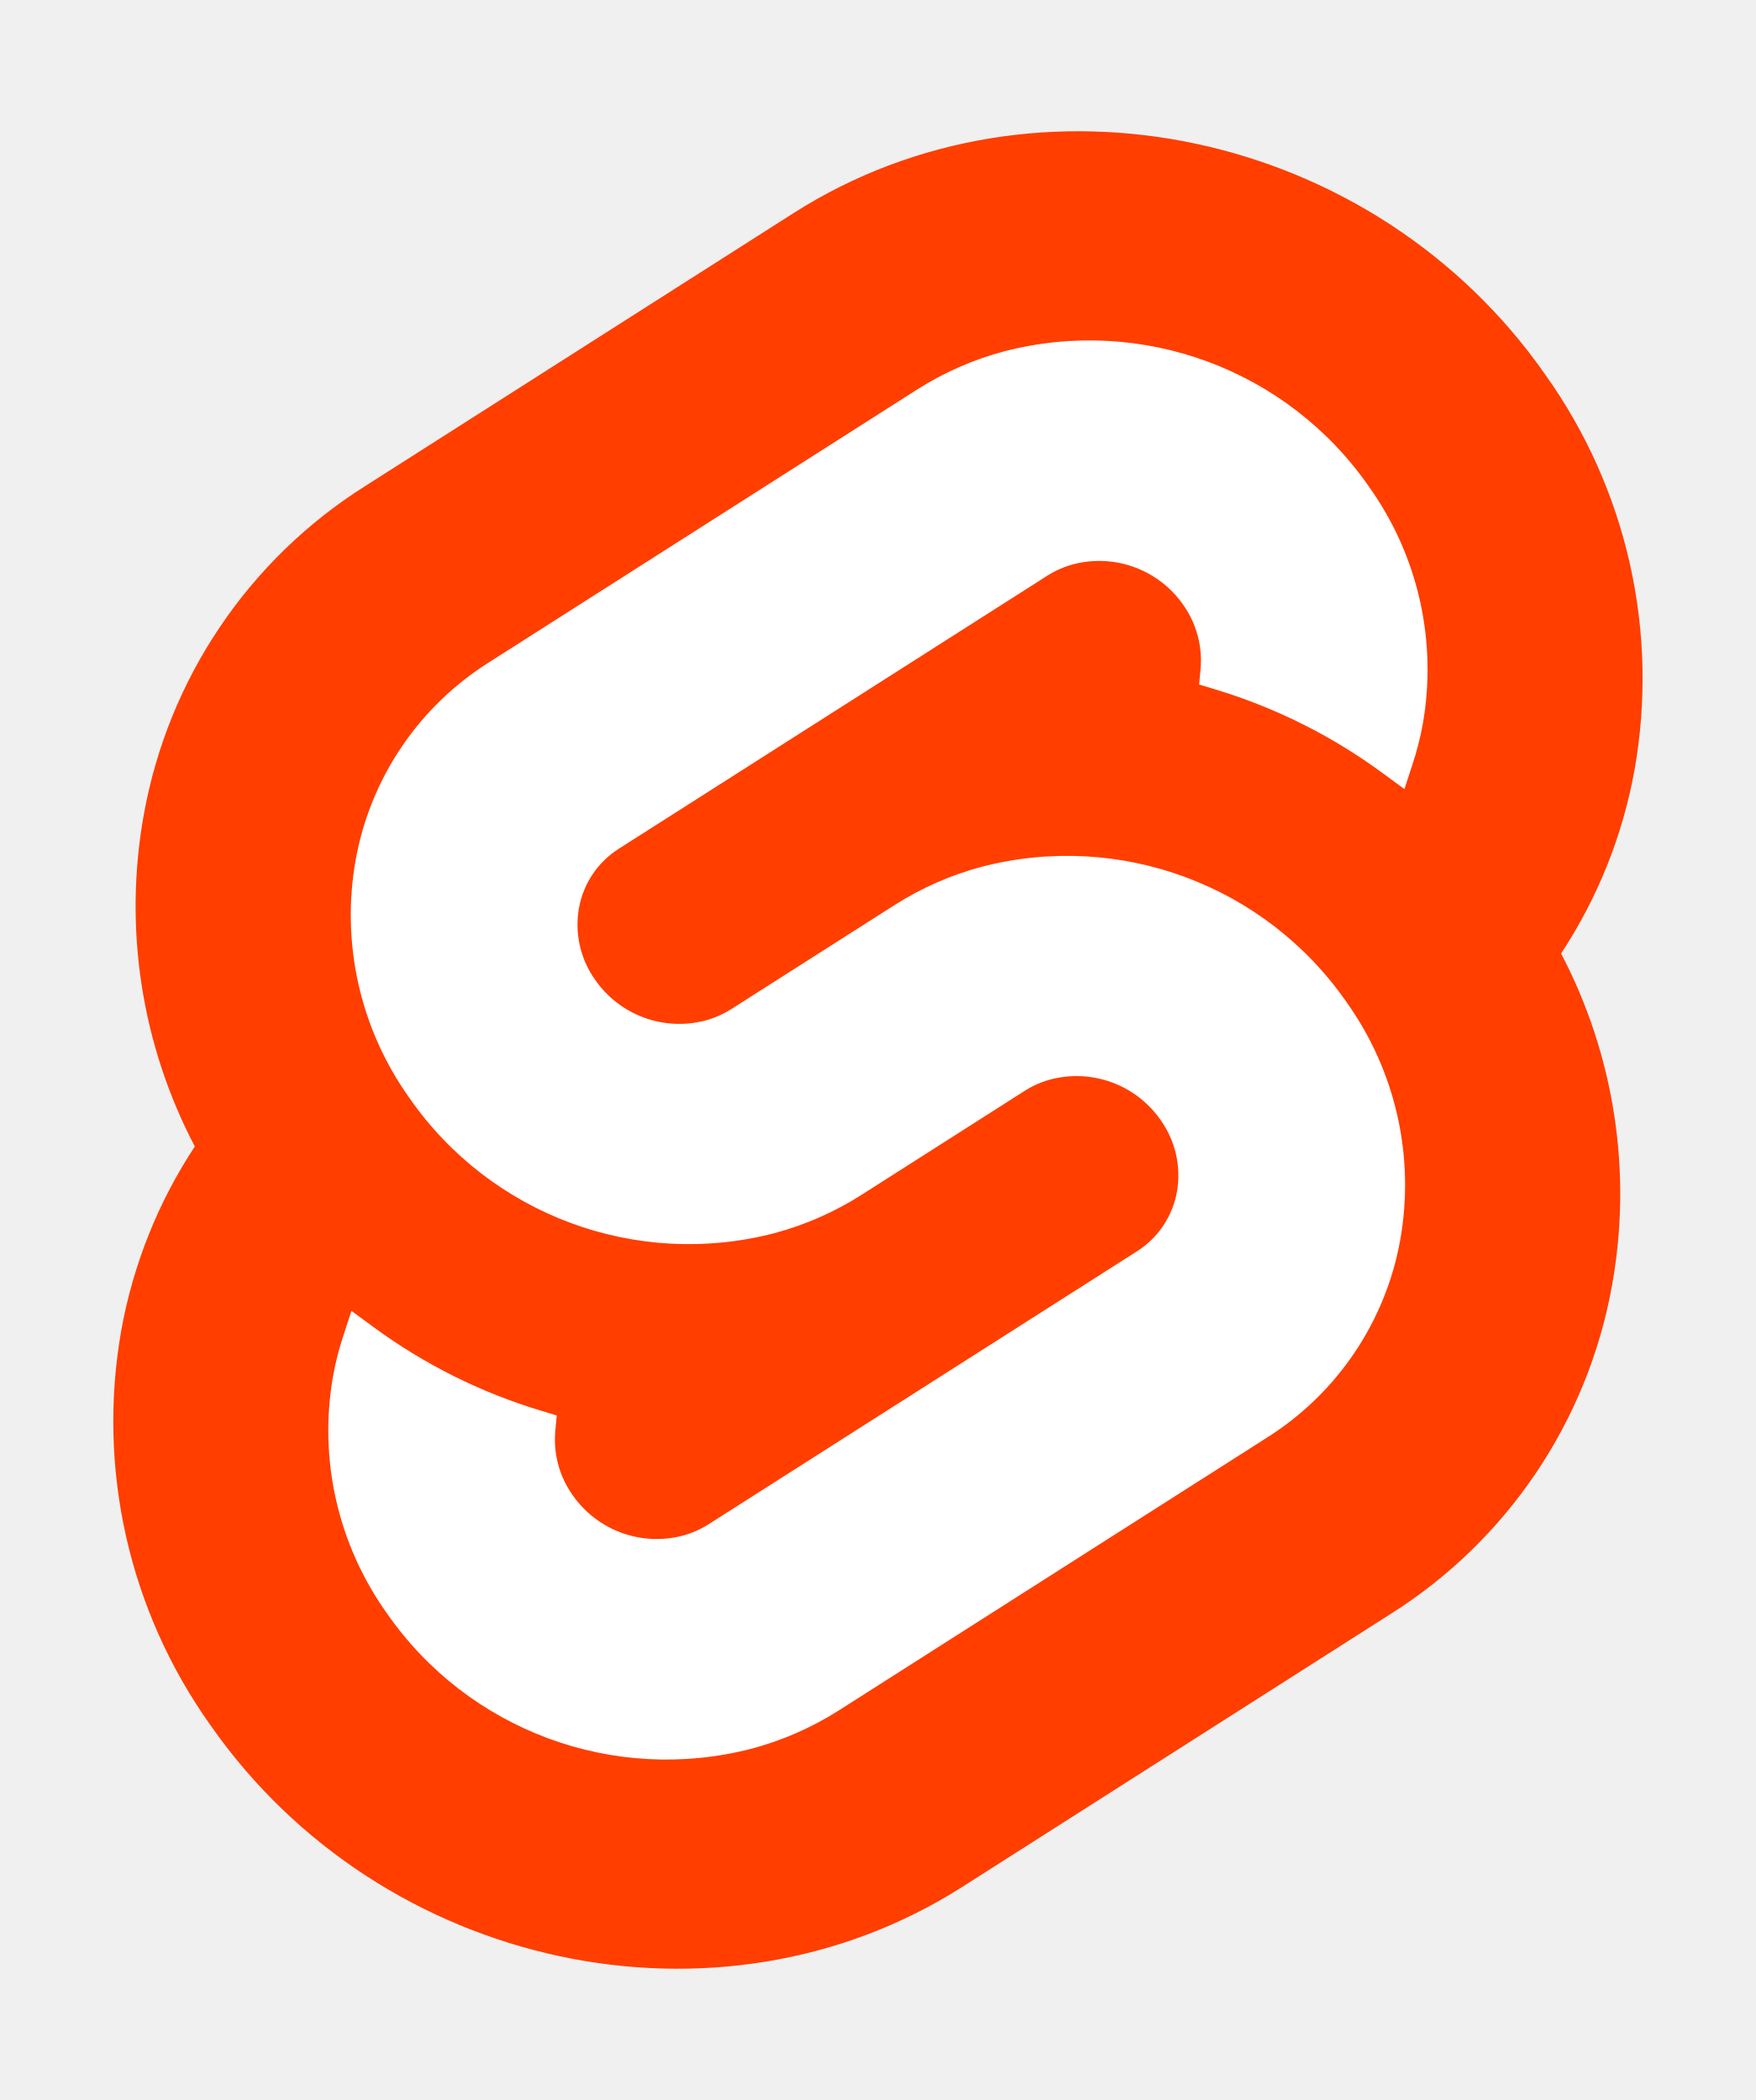
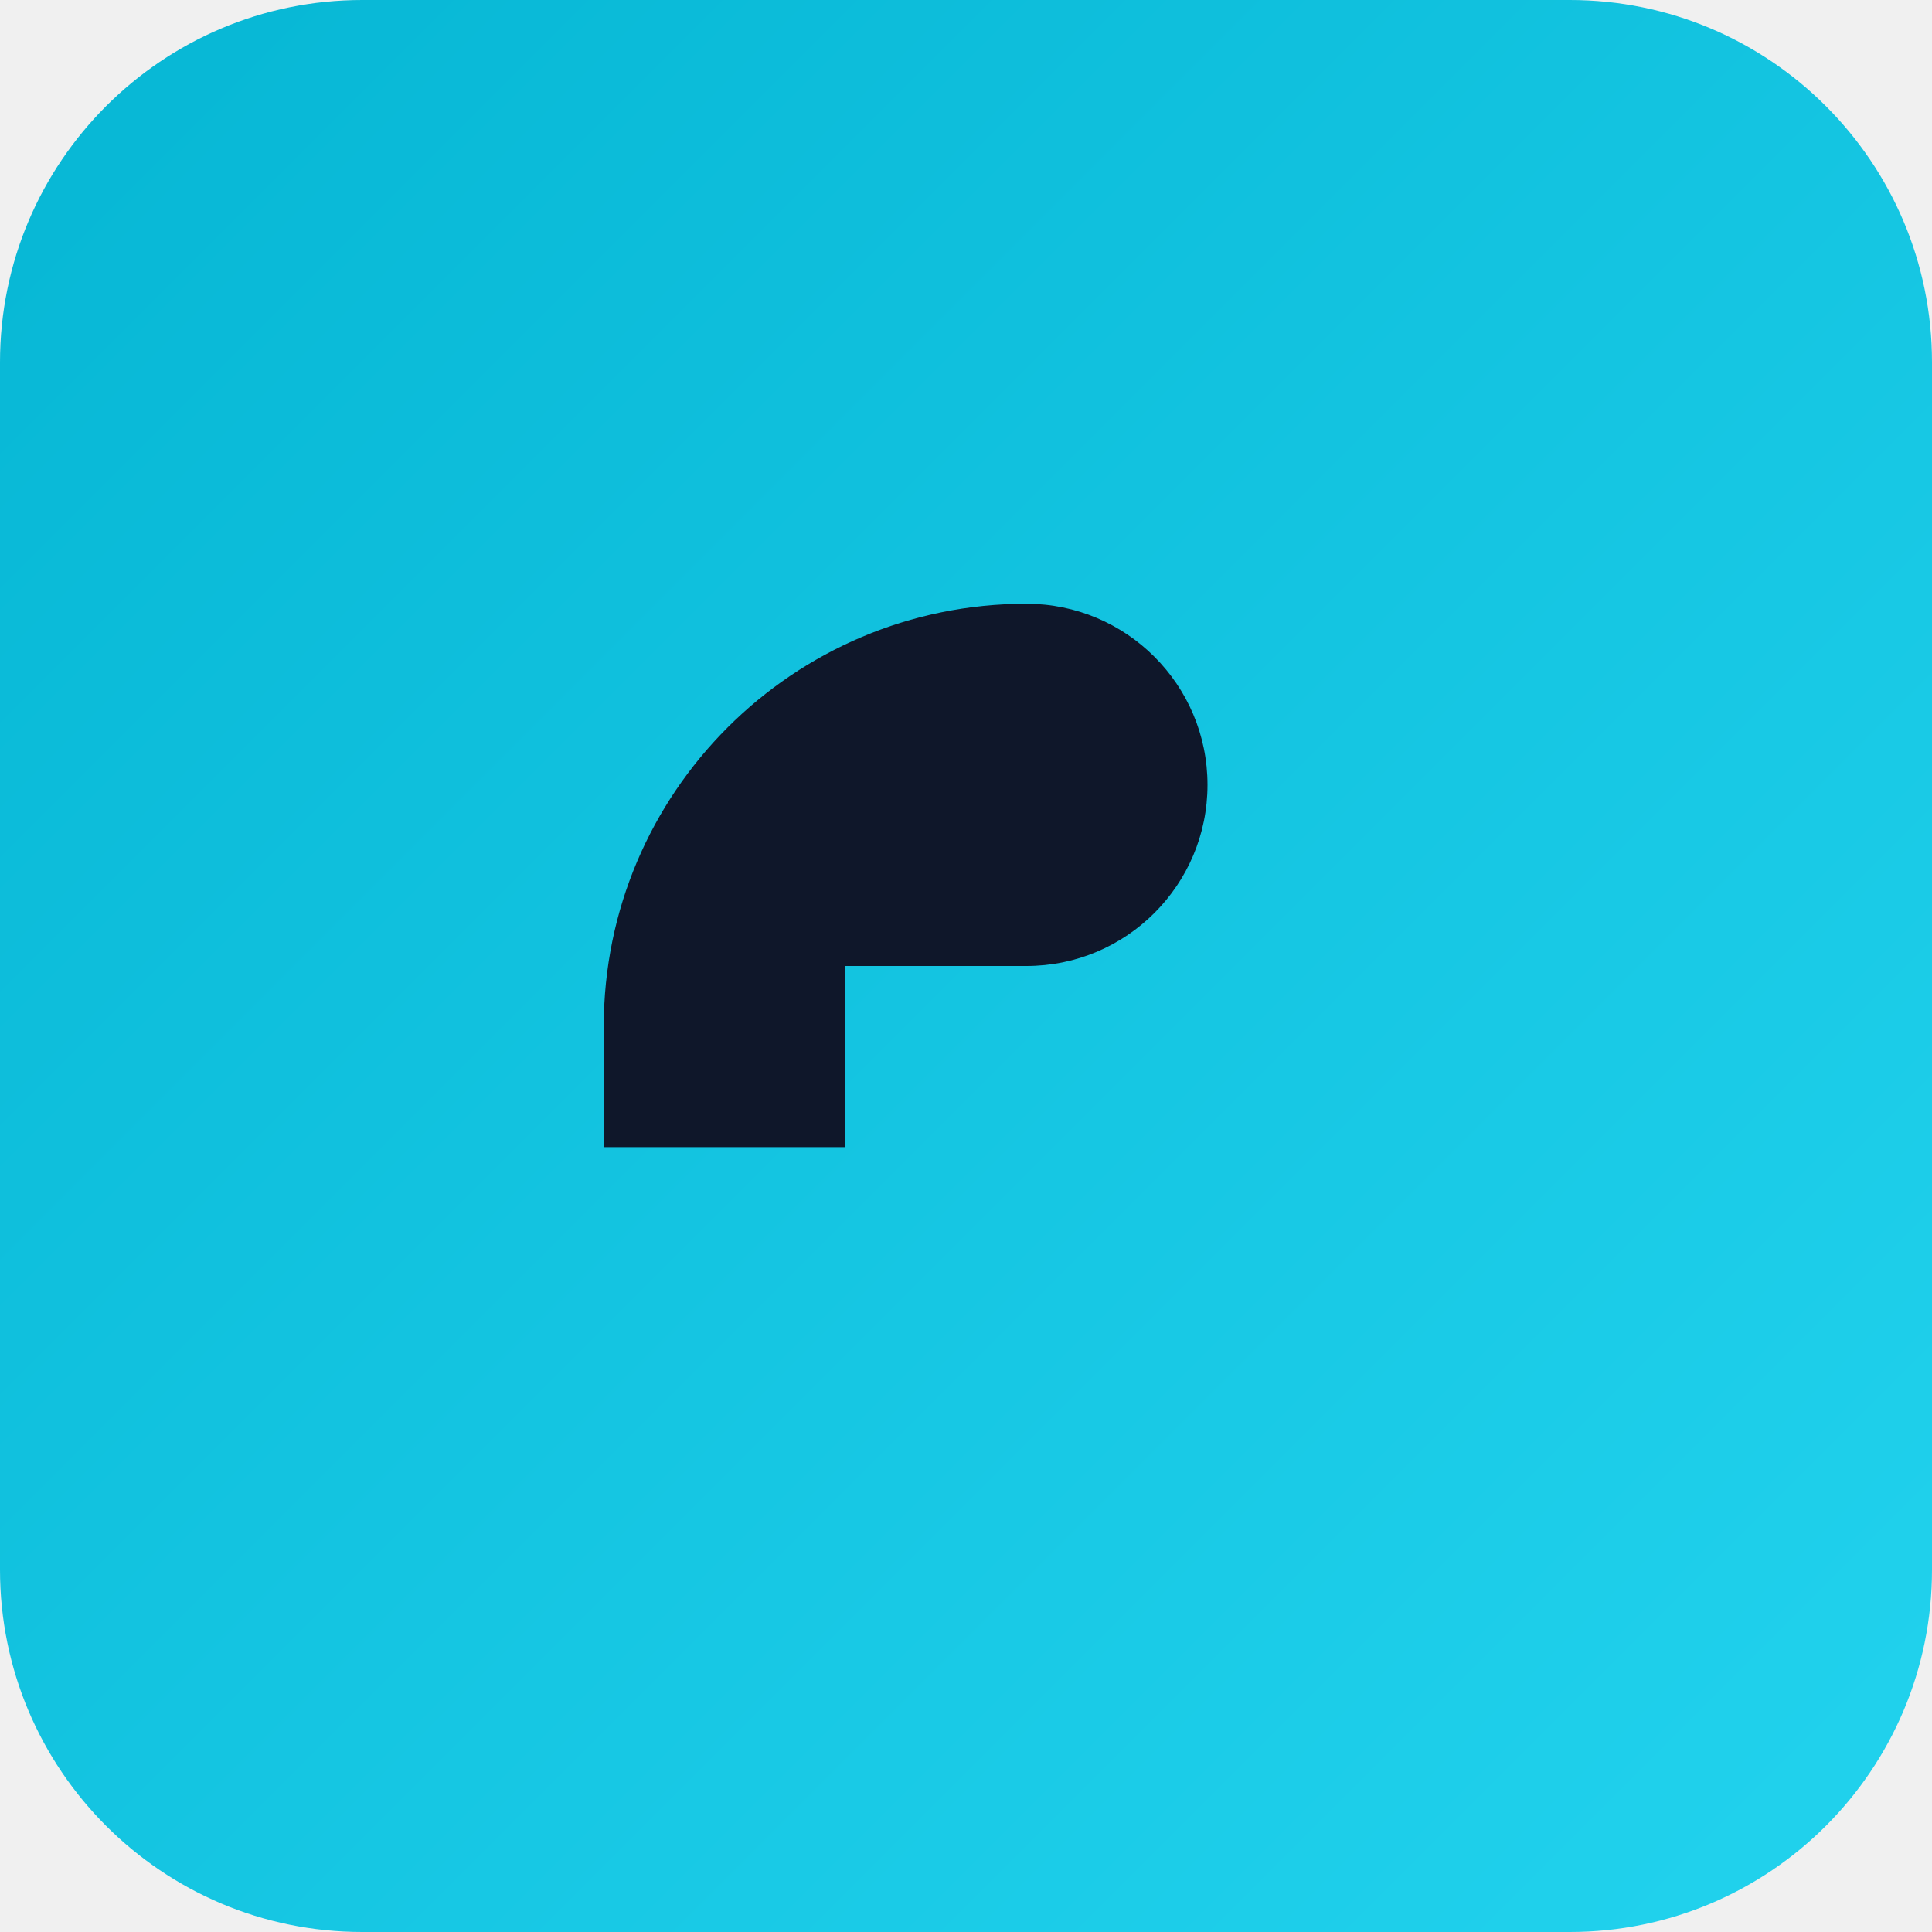
- <svg xmlns="http://www.w3.org/2000/svg" width="107" height="128" viewBox="0 0 107 128">
-   <path d="M94.157 22.819c-10.4-14.885-30.94-19.297-45.792-9.835L22.282 29.608A29.92 29.92 0 0 0 8.764 49.65a31.5 31.5 0 0 0 3.108 20.231 30 30 0 0 0-4.477 11.183 31.9 31.9 0 0 0 5.448 24.116c10.402 14.887 30.942 19.297 45.791 9.835l26.083-16.624A29.92 29.92 0 0 0 98.235 78.35a31.53 31.53 0 0 0-3.105-20.232 30 30 0 0 0 4.474-11.182 31.88 31.88 0 0 0-5.447-24.116" style="fill:#ff3e00" />
-   <path d="M45.817 106.582a20.72 20.72 0 0 1-22.237-8.243 19.17 19.17 0 0 1-3.277-14.503 18 18 0 0 1 .624-2.435l.49-1.498 1.337.981a33.6 33.6 0 0 0 10.203 5.098l.97.294-.09.968a5.85 5.85 0 0 0 1.052 3.878 6.24 6.24 0 0 0 6.695 2.485 5.8 5.8 0 0 0 1.603-.704L69.27 76.28a5.43 5.43 0 0 0 2.45-3.631 5.8 5.8 0 0 0-.987-4.371 6.24 6.24 0 0 0-6.698-2.487 5.7 5.7 0 0 0-1.6.704l-9.953 6.345a19 19 0 0 1-5.296 2.326 20.72 20.72 0 0 1-22.237-8.243 19.17 19.17 0 0 1-3.277-14.502 17.99 17.99 0 0 1 8.13-12.052l26.081-16.623a19 19 0 0 1 5.3-2.329 20.72 20.72 0 0 1 22.237 8.243 19.17 19.17 0 0 1 3.277 14.503 18 18 0 0 1-.624 2.435l-.49 1.498-1.337-.98a33.6 33.6 0 0 0-10.203-5.1l-.97-.294.09-.968a5.86 5.86 0 0 0-1.052-3.878 6.24 6.24 0 0 0-6.696-2.485 5.8 5.8 0 0 0-1.602.704L37.73 51.72a5.42 5.42 0 0 0-2.449 3.63 5.79 5.79 0 0 0 .986 4.372 6.24 6.24 0 0 0 6.698 2.486 5.8 5.8 0 0 0 1.602-.704l9.952-6.342a19 19 0 0 1 5.295-2.328 20.72 20.72 0 0 1 22.237 8.242 19.17 19.17 0 0 1 3.277 14.503 18 18 0 0 1-8.13 12.053l-26.081 16.622a19 19 0 0 1-5.3 2.328" style="fill:#fff" />
+ <svg xmlns="http://www.w3.org/2000/svg" viewBox="0 0 64 64" width="64" height="64" aria-hidden="true">
+   <defs>
+     <linearGradient id="g" x1="0" y1="0" x2="1" y2="1">
+       <stop offset="0%" stop-color="#06b6d4" />
+       <stop offset="100%" stop-color="#22d3ee" />
+     </linearGradient>
+   </defs>
+   <rect rx="12" ry="12" width="64" height="64" fill="url(#g)" />
+   <path d="M20 34c0-7.732 6.268-14 14-14 3.314 0 6 2.686 6 6s-2.686 6-6 6h-6v6h-8v-4z" fill="#0f172a" />
</svg>
